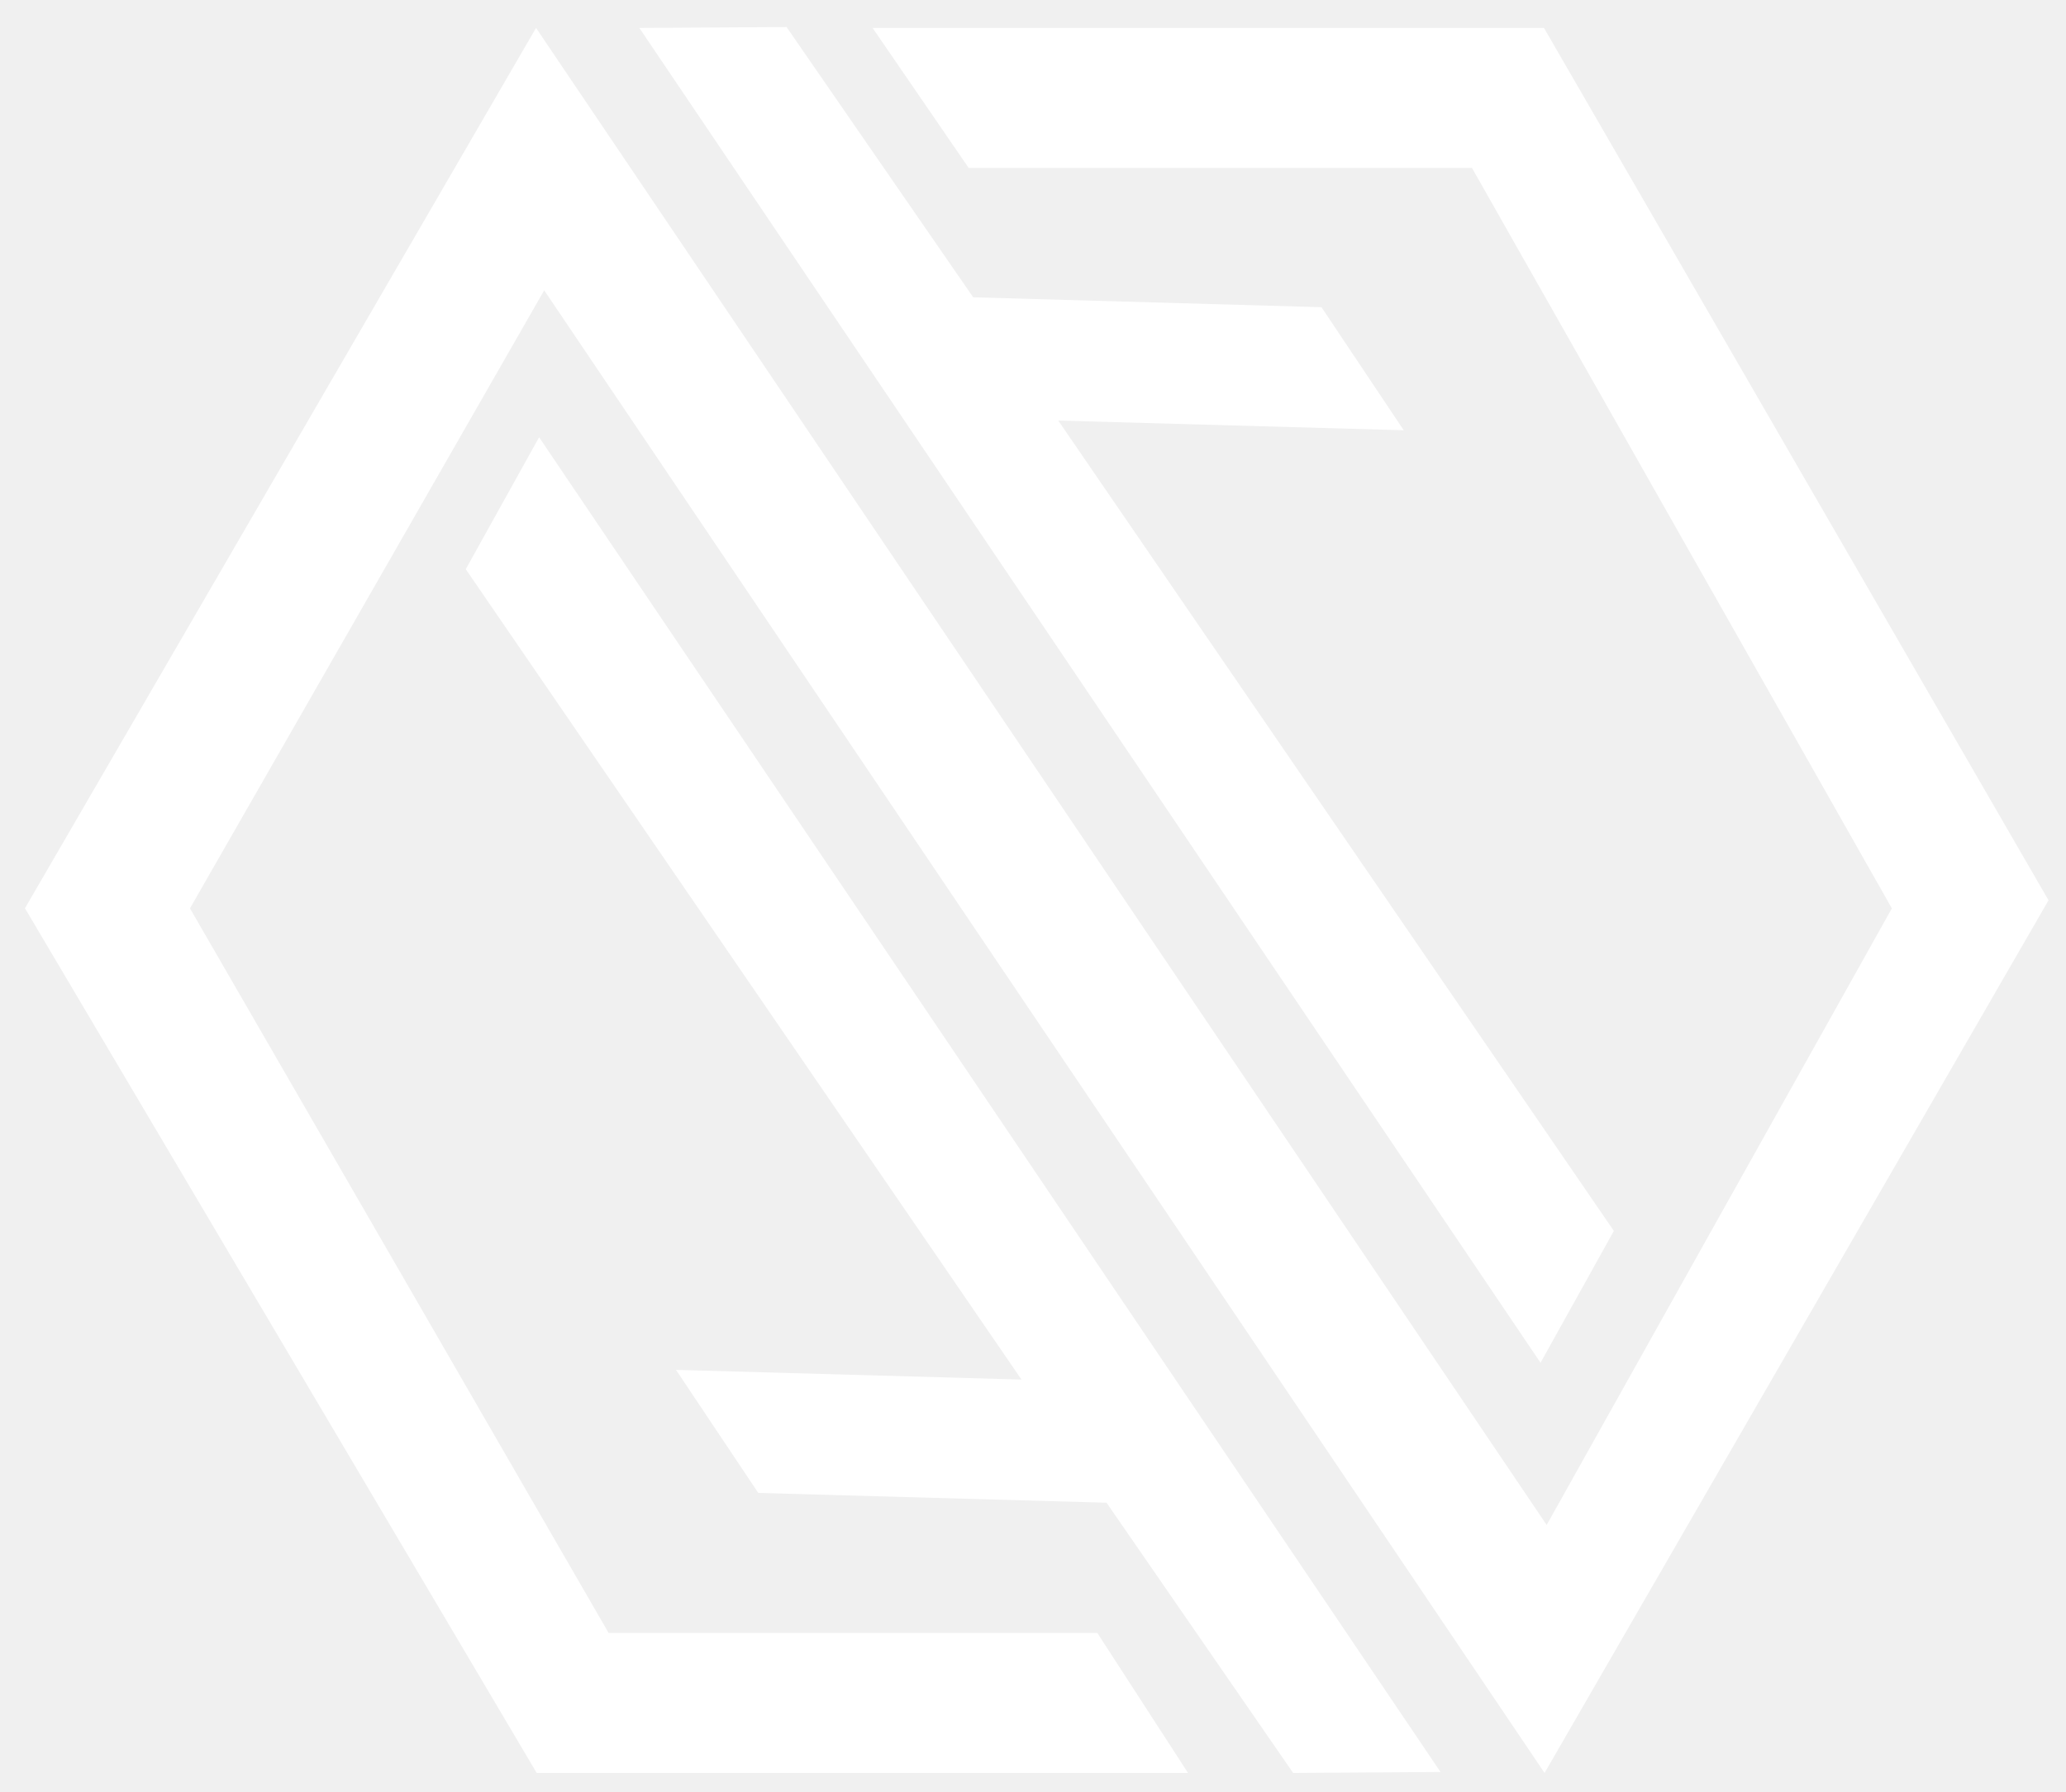
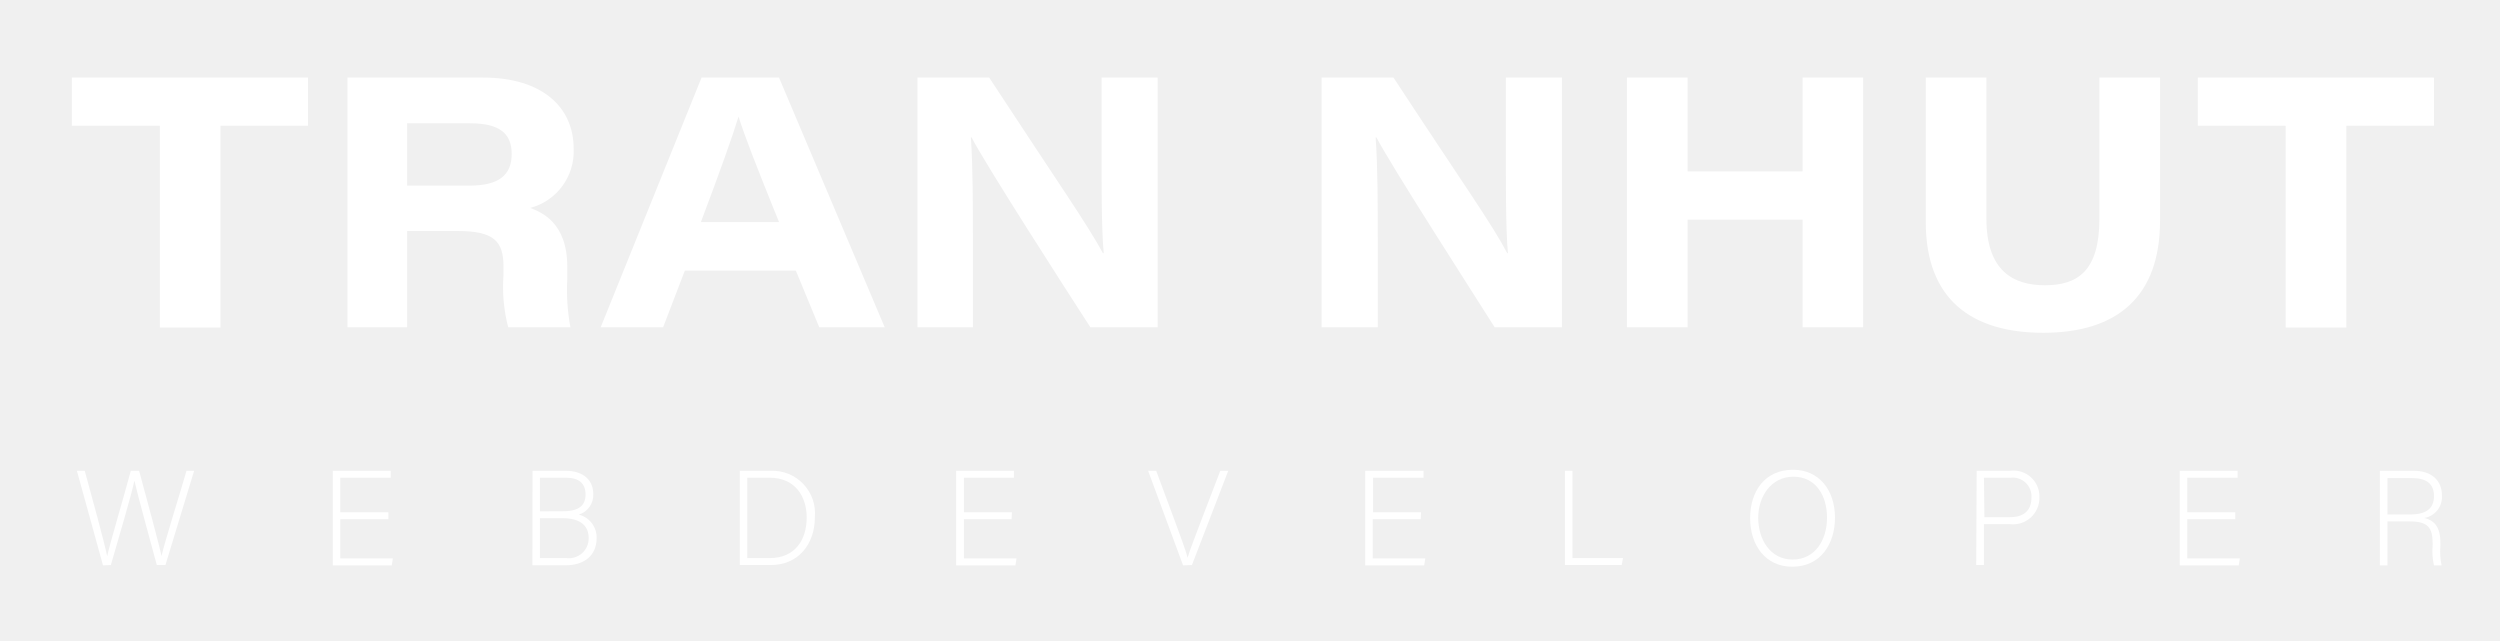
- <svg xmlns="http://www.w3.org/2000/svg" id="Layer_1" data-name="Layer 1" viewBox="0 0 215.22 186.68">
+ <svg xmlns="http://www.w3.org/2000/svg" id="Layer_1" data-name="Layer 1" viewBox="0 0 223.04 57.13">
  <defs>
    <style>.cls-1{fill:#fff;}</style>
  </defs>
-   <polygon class="cls-1" points="123.76 184.74 55.91 184.74 2.6 94.64 55.84 2.91 161.12 158.9 197.08 94.65 153.34 17.5 100.91 17.5 90.9 2.91 160.84 2.91 213.4 93.81 160.9 184.74 56.69 30.25 19.79 94.65 63.4 170.15 114.31 170.15 123.76 184.74" />
-   <polygon class="cls-1" points="168.12 128.26 110.24 43.82 146.23 44.83 137.66 32.01 101.38 30.98 81.94 2.82 66.6 2.91 160.48 142 168.12 128.26" />
-   <polygon class="cls-1" points="48.52 59.31 106.41 143.75 70.42 142.74 78.99 155.56 115.27 156.58 134.71 184.74 150.06 184.64 56.16 45.56 48.52 59.31" />
+   <path class="cls-1" d="M14.26,11.22H6.41V6.92H27.48v4.3H19.67v18H14.26Z" />
+   <path class="cls-1" d="M36.32,20.61V29.2H31V6.92H43.1c5.14,0,8.08,2.53,8.08,6.36a5.21,5.21,0,0,1-3.88,5.27c.92.36,3.31,1.24,3.31,5.24V24.9a18.16,18.16,0,0,0,.28,4.3H45.34a14.31,14.31,0,0,1-.42-4.67V23.8c0-2.25-.82-3.19-4.07-3.19Zm0-4.05h5.57c2.63,0,3.76-.95,3.76-2.83S44.49,11,41.94,11H36.32Z" />
+   <path class="cls-1" d="M61.1,24.14,59.16,29.2H53.59l9-22.28H69.5L78.93,29.2H73.09L71,24.14Zm8.4-4.33c-2.07-5.11-3.08-7.71-3.61-9.41h0c-.5,1.66-1.69,5-3.36,9.41Z" />
+   <path class="cls-1" d="M81.85,29.2V6.92h6.4C94.51,16.47,97,20,98.4,22.59h.07c-.22-2.34-.19-6.5-.19-10.17V6.92h5V29.2h-6C95.13,25.88,88,14.8,86.68,12.26h-.06c.18,2.75.18,5.92.18,9.87V29.2Z" />
+   <path class="cls-1" d="M117.91,29.2V6.92h6.41c6.26,9.55,8.75,13,10.15,15.67h.06c-.21-2.34-.18-6.5-.18-10.17V6.92h5V29.2h-6c-2.1-3.32-9.23-14.4-10.55-16.94h-.07c.19,2.75.19,5.92.19,9.87V29.2Z" />
+   <path class="cls-1" d="M145.15,6.92h5.41v8.37h10.26V6.92h5.4V29.2h-5.4V19.6H150.56v9.6h-5.41Z" />
+   <path class="cls-1" d="M177.22,6.92V19.51c0,4.74,2.48,5.94,5.22,5.94,2.91,0,4.86-1.26,4.86-5.94V6.92h5.41V19.69c0,6.76-3.8,10-10.42,10-6.41,0-10.48-3-10.48-9.86V6.92Z" />
+   <path class="cls-1" d="M203.92,11.22h-7.84V6.92h21.07v4.3h-7.82v18h-5.41Z" />
+   <path class="cls-1" d="M9.19,50.44,6.86,42h.7c.57,2.06,1.82,6.64,2,7.63h0c.15-.8,1.52-5.41,2.11-7.63h.74c.55,2,1.88,6.94,2,7.61h0c.26-1.2,1.66-5.62,2.23-7.61h.68l-2.56,8.41h-.77c-.55-2-1.85-6.8-2-7.53h0c-.21,1.1-1.5,5.45-2.1,7.53Z" />
+   <path class="cls-1" d="M34.65,46.32H30.36v3.5h4.69l-.1.62H29.69V42h5.17v.62h-4.5V45.7h4.29Z" />
+   <path class="cls-1" d="M47.51,42h2.94c1.62,0,2.48.86,2.48,2.07a1.83,1.83,0,0,1-1.29,1.84A2.11,2.11,0,0,1,53.23,48c0,1.68-1.26,2.43-2.73,2.43h-3Zm2.73,3.61c1.44,0,2-.54,2-1.5s-.57-1.49-1.74-1.49H48.17v3Zm-2.07,4.18h2.35a1.77,1.77,0,0,0,2-1.78c0-1.06-.68-1.78-2.35-1.78h-2Z" />
+   <path class="cls-1" d="M66,42h2.79a3.8,3.8,0,0,1,3.91,4.13c0,2.51-1.56,4.28-3.92,4.28H66Zm.67,7.79h2c2.21,0,3.3-1.56,3.3-3.62,0-1.84-1-3.55-3.3-3.55h-2Z" />
+   <path class="cls-1" d="M90.25,46.32H86v3.5h4.69l-.1.62H85.3V42h5.16v.62H86V45.7h4.28Z" />
+   <path class="cls-1" d="M105.55,50.44,102.43,42h.72l1.63,4.39c.46,1.27,1,2.66,1.17,3.37h0c.18-.62.75-2.09,1.22-3.33L108.87,42h.71l-3.24,8.41Z" />
+   <path class="cls-1" d="M126.75,46.32h-4.28v3.5h4.69l-.1.62H121.8V42H127v.62h-4.5V45.7h4.28Z" />
+   <path class="cls-1" d="M139.62,42h.67v7.79h4.51l-.12.62h-5.06Z" />
+   <path class="cls-1" d="M163.71,46.18c0,2.29-1.23,4.38-3.82,4.38-2.37,0-3.75-1.91-3.75-4.33s1.33-4.32,3.83-4.32C162.28,41.91,163.71,43.72,163.71,46.18Zm-6.85,0c0,1.93,1.06,3.74,3.07,3.74S163,48.17,163,46.19s-1-3.66-3-3.66S156.86,44.31,156.86,46.2Z" />
+   <path class="cls-1" d="M176.35,42h3a2.31,2.31,0,0,1,2.6,2.35,2.36,2.36,0,0,1-2.68,2.41H177v3.65h-.69Zm.69,4.14h2.29c1.35,0,1.91-.71,1.91-1.77a1.67,1.67,0,0,0-1.86-1.75H177Z" />
+   <path class="cls-1" d="M199.42,46.32h-4.28v3.5h4.69l-.1.62h-5.26V42h5.16v.62h-4.49V45.7h4.28Z" />
+   <path class="cls-1" d="M213,46.52v3.92h-.68V42h3c1.66,0,2.54.89,2.54,2.21a1.9,1.9,0,0,1-1.57,2c.86.21,1.43.77,1.43,2.2v.32a5.84,5.84,0,0,0,.11,1.71h-.68a5.55,5.55,0,0,1-.12-1.76v-.21c0-1.37-.41-1.95-2-1.95Zm0-.62h2c1.47,0,2.15-.54,2.15-1.64s-.67-1.61-2-1.61H213Z" />
</svg>
